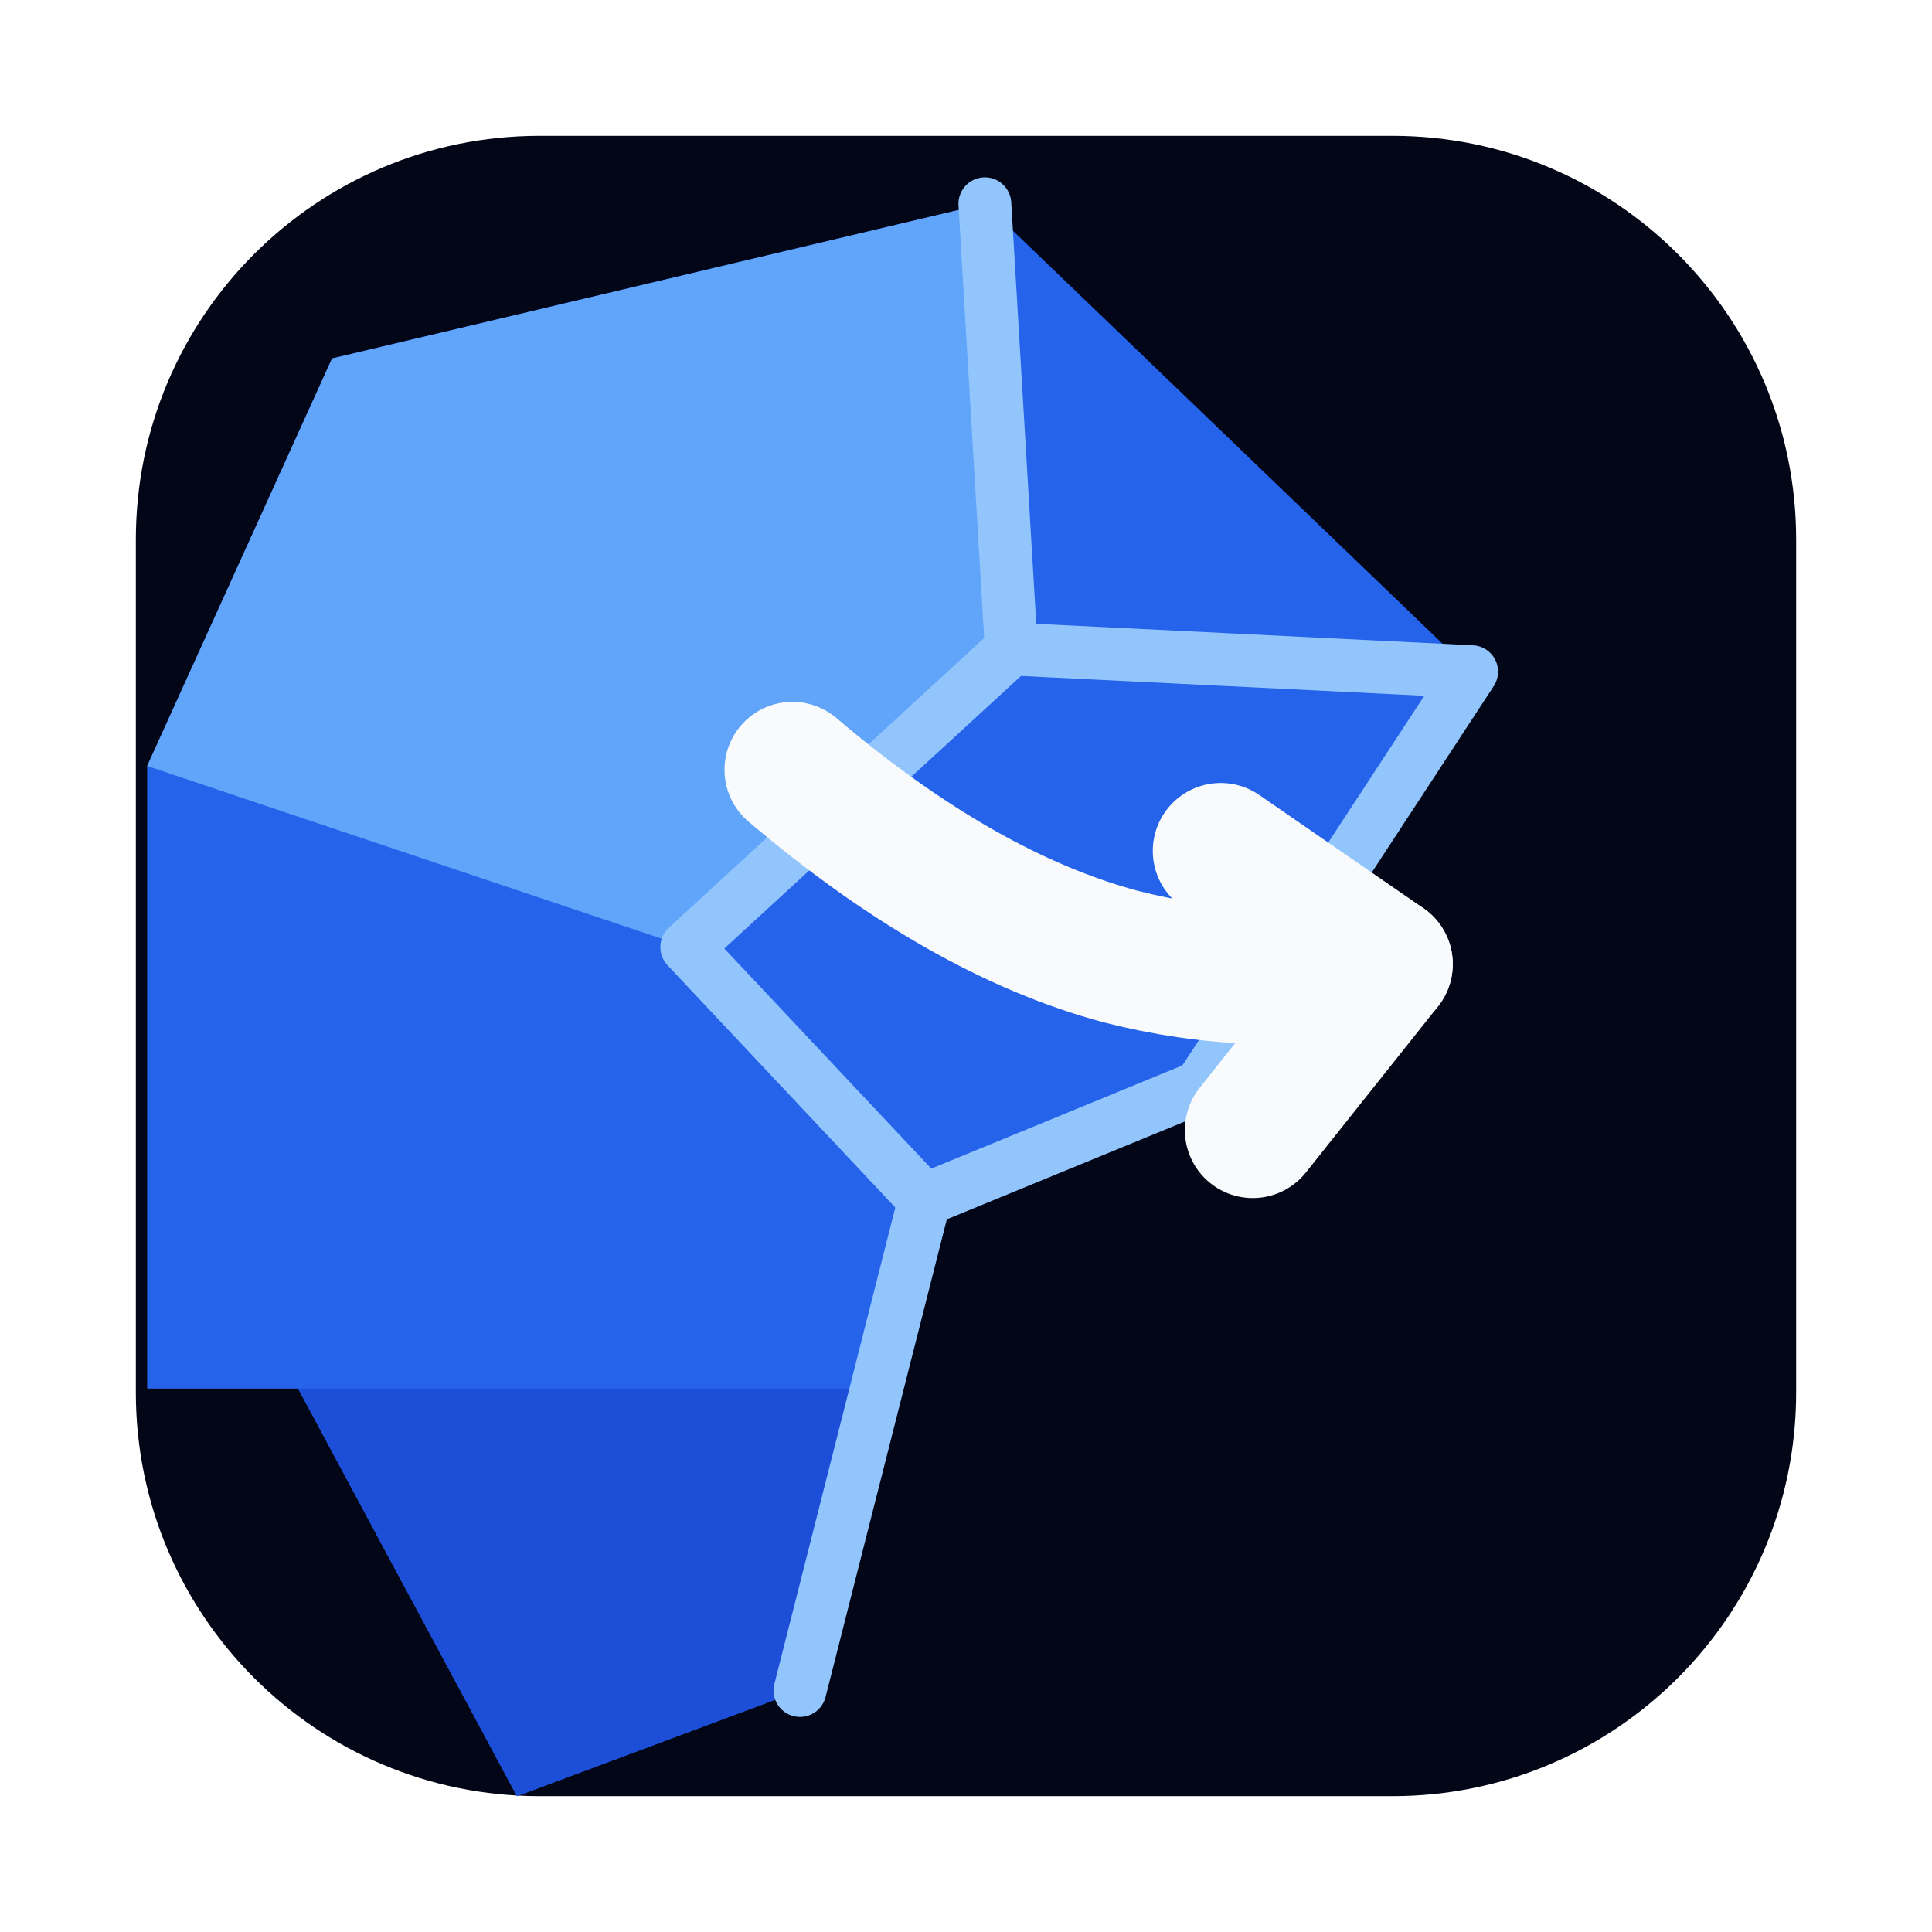
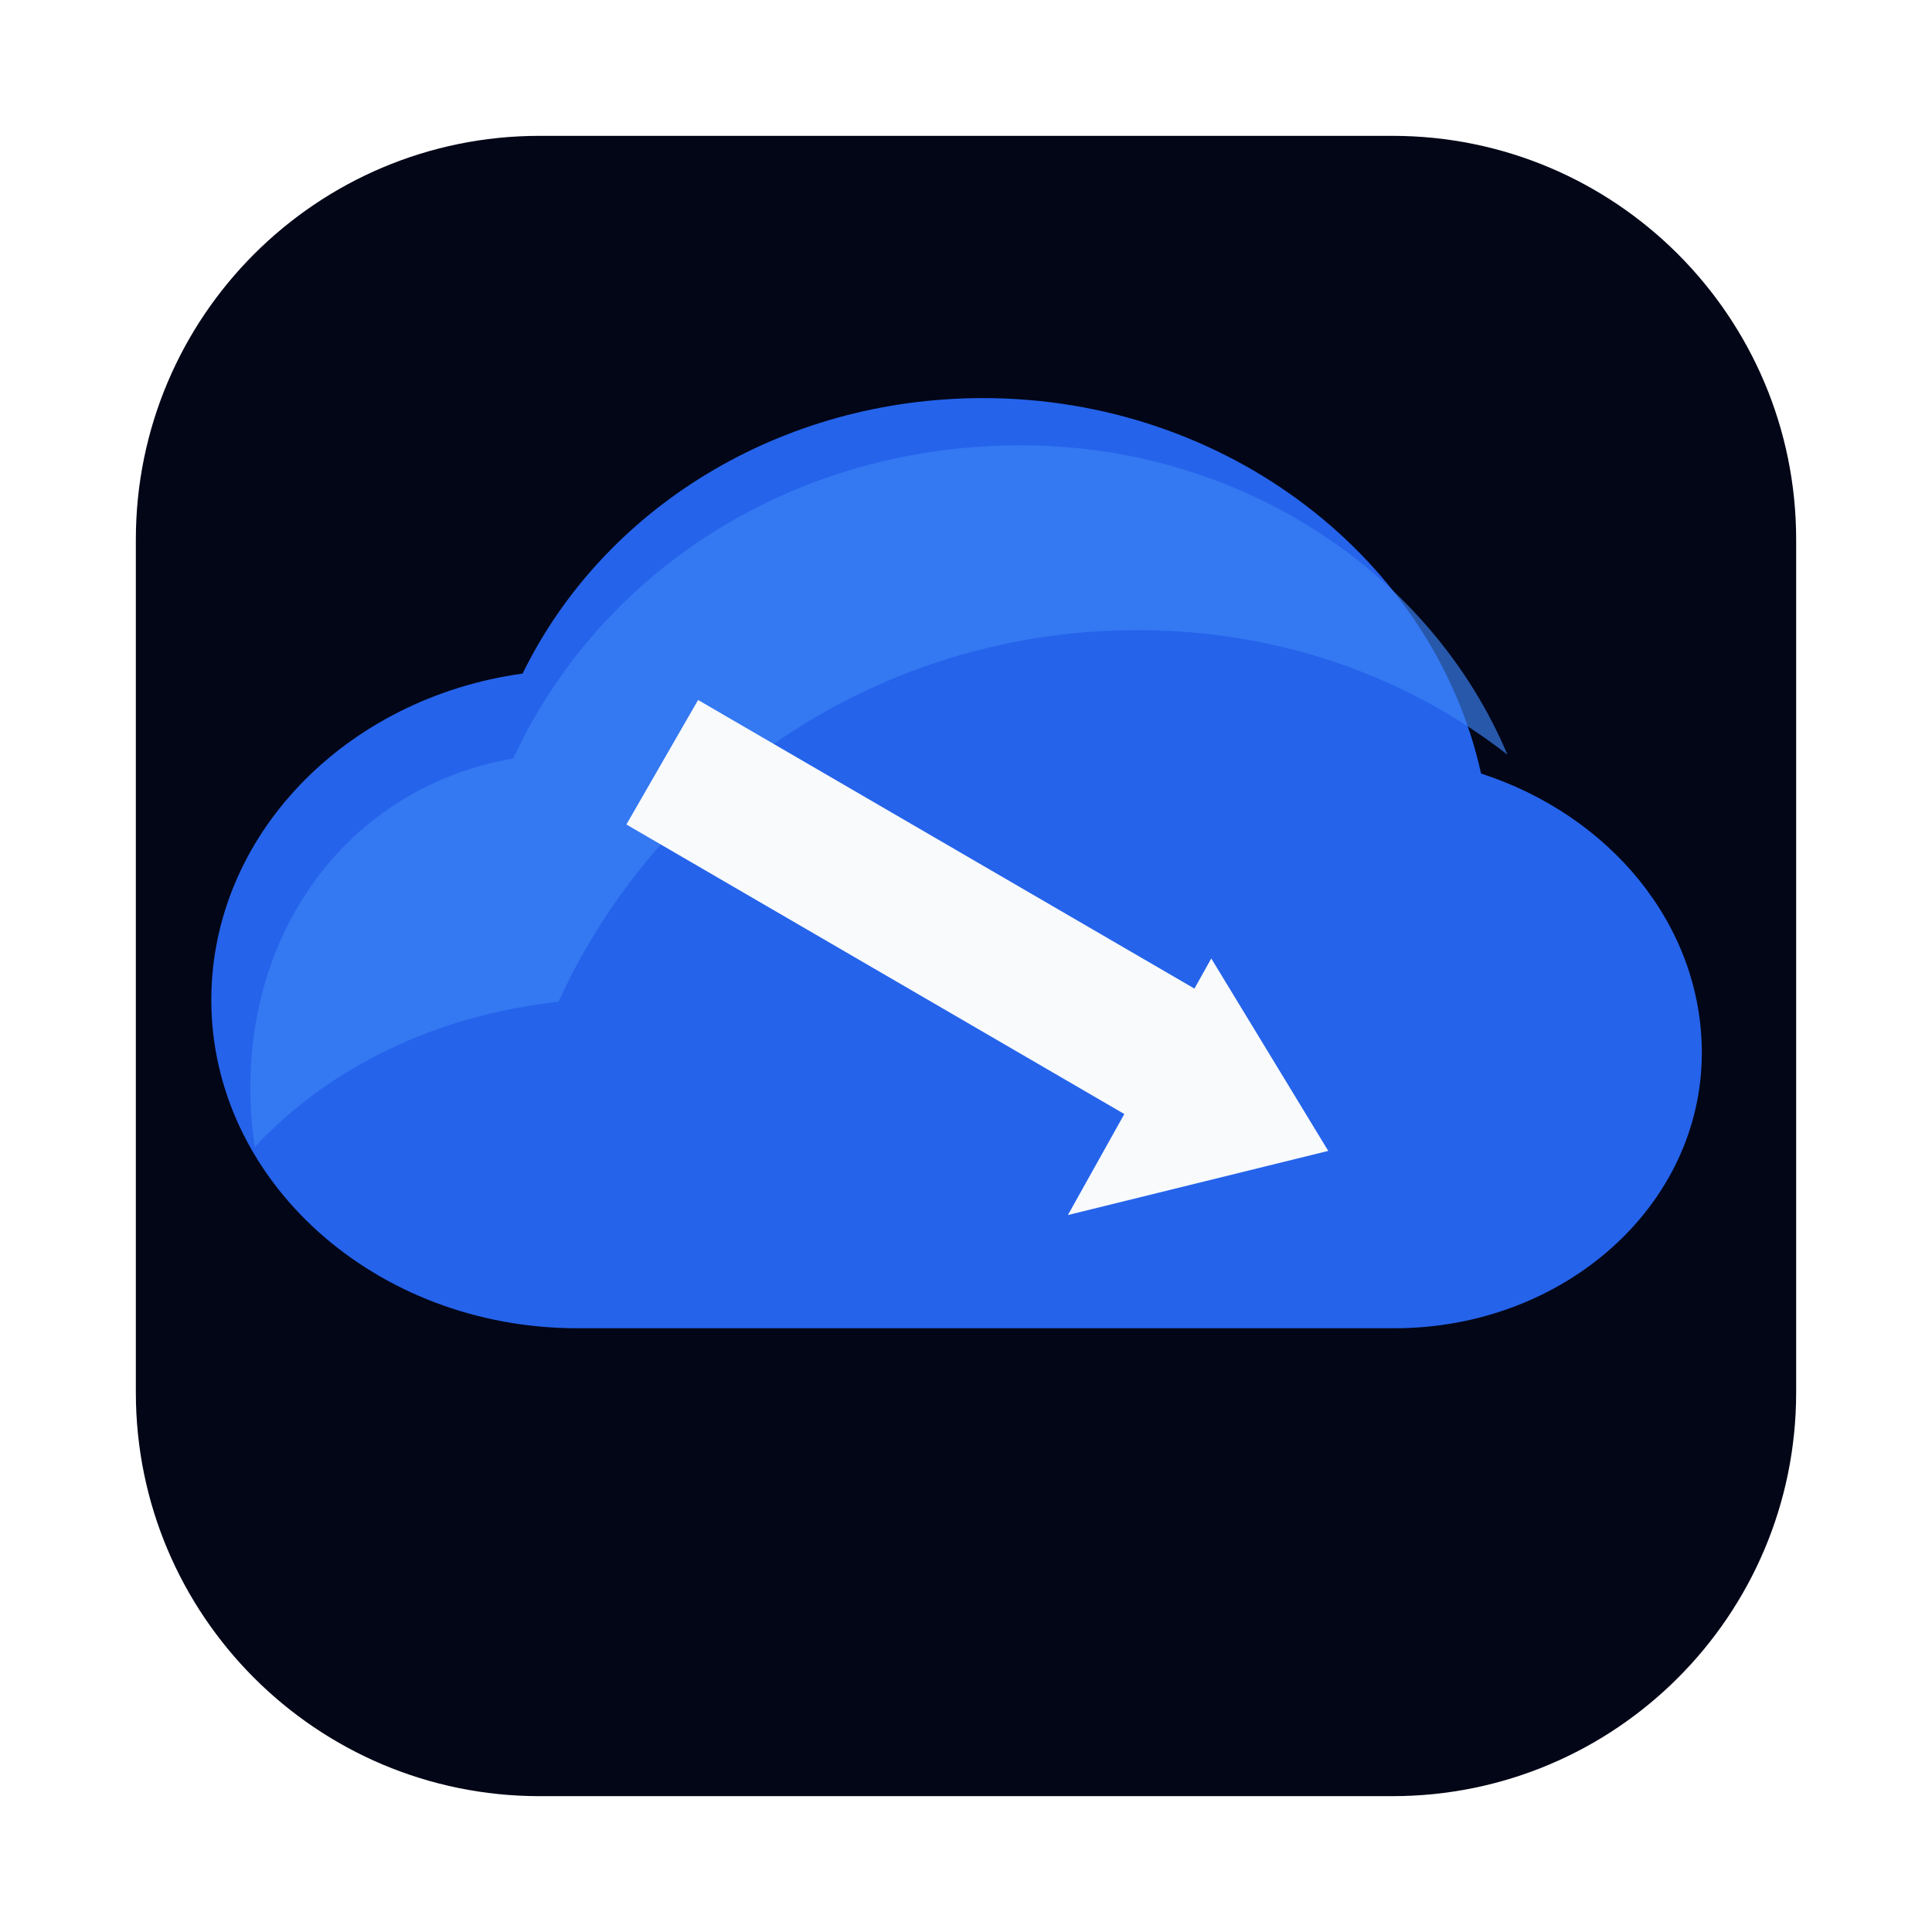
<svg xmlns="http://www.w3.org/2000/svg" viewBox="0 0 1024 1024" role="img" aria-labelledby="title desc">
  <rect x="72" y="72" width="880" height="880" rx="214" fill="#020617" />
-   <polygon fill="#2563EB" points="176,190 522,108 780,356 636,576 490,636 424,896 274,952 158,736 78,736 78,406" />
-   <polygon fill="#60A5FA" points="176,190 522,108 536,344 364,502 78,406" />
-   <polygon fill="#1D4ED8" points="274,952 158,736 456,736 424,896" />
-   <polyline fill="none" stroke="#93C5FD" stroke-linecap="round" stroke-linejoin="round" stroke-width="28" points="522,108 536,344 780,356 636,576 490,636 424,896" />
-   <polyline fill="none" stroke="#93C5FD" stroke-linecap="round" stroke-linejoin="round" stroke-width="28" points="536,344 364,502 490,636" />
-   <path fill="none" stroke="#F8FAFC" stroke-linecap="round" stroke-linejoin="round" stroke-width="72" d="M420 408c60 51 118 84 174 99 47 12 94 14 140 4" />
-   <path fill="none" stroke="#F8FAFC" stroke-linecap="round" stroke-linejoin="round" stroke-width="72" d="M647 451l87 60-70 88" />
+   <path fill="#2563EB" d="M306 704c-107 0-194-78-194-174 0-87 71-160 165-173 43-88 137-146 244-146 130 0 239 86 264 199 68 22 117 80 117 148 0 81-73 146-163 146H306Z" />
+   <path fill="#3B82F6" d="M272 402c47-101 150-166 269-166 116 0 217 67 258 164-54-42-122-66-196-66-137 0-254 81-307 197-65 7-122 35-161 77-15-103 44-190 137-206Z" opacity=".66" />
+   <path fill="#F8FAFC" d="M332 437l38-66 270 157-38 66Z" />
+   <path fill="#F8FAFC" d="M704 610l-138 34 76-136Z" />
</svg>
